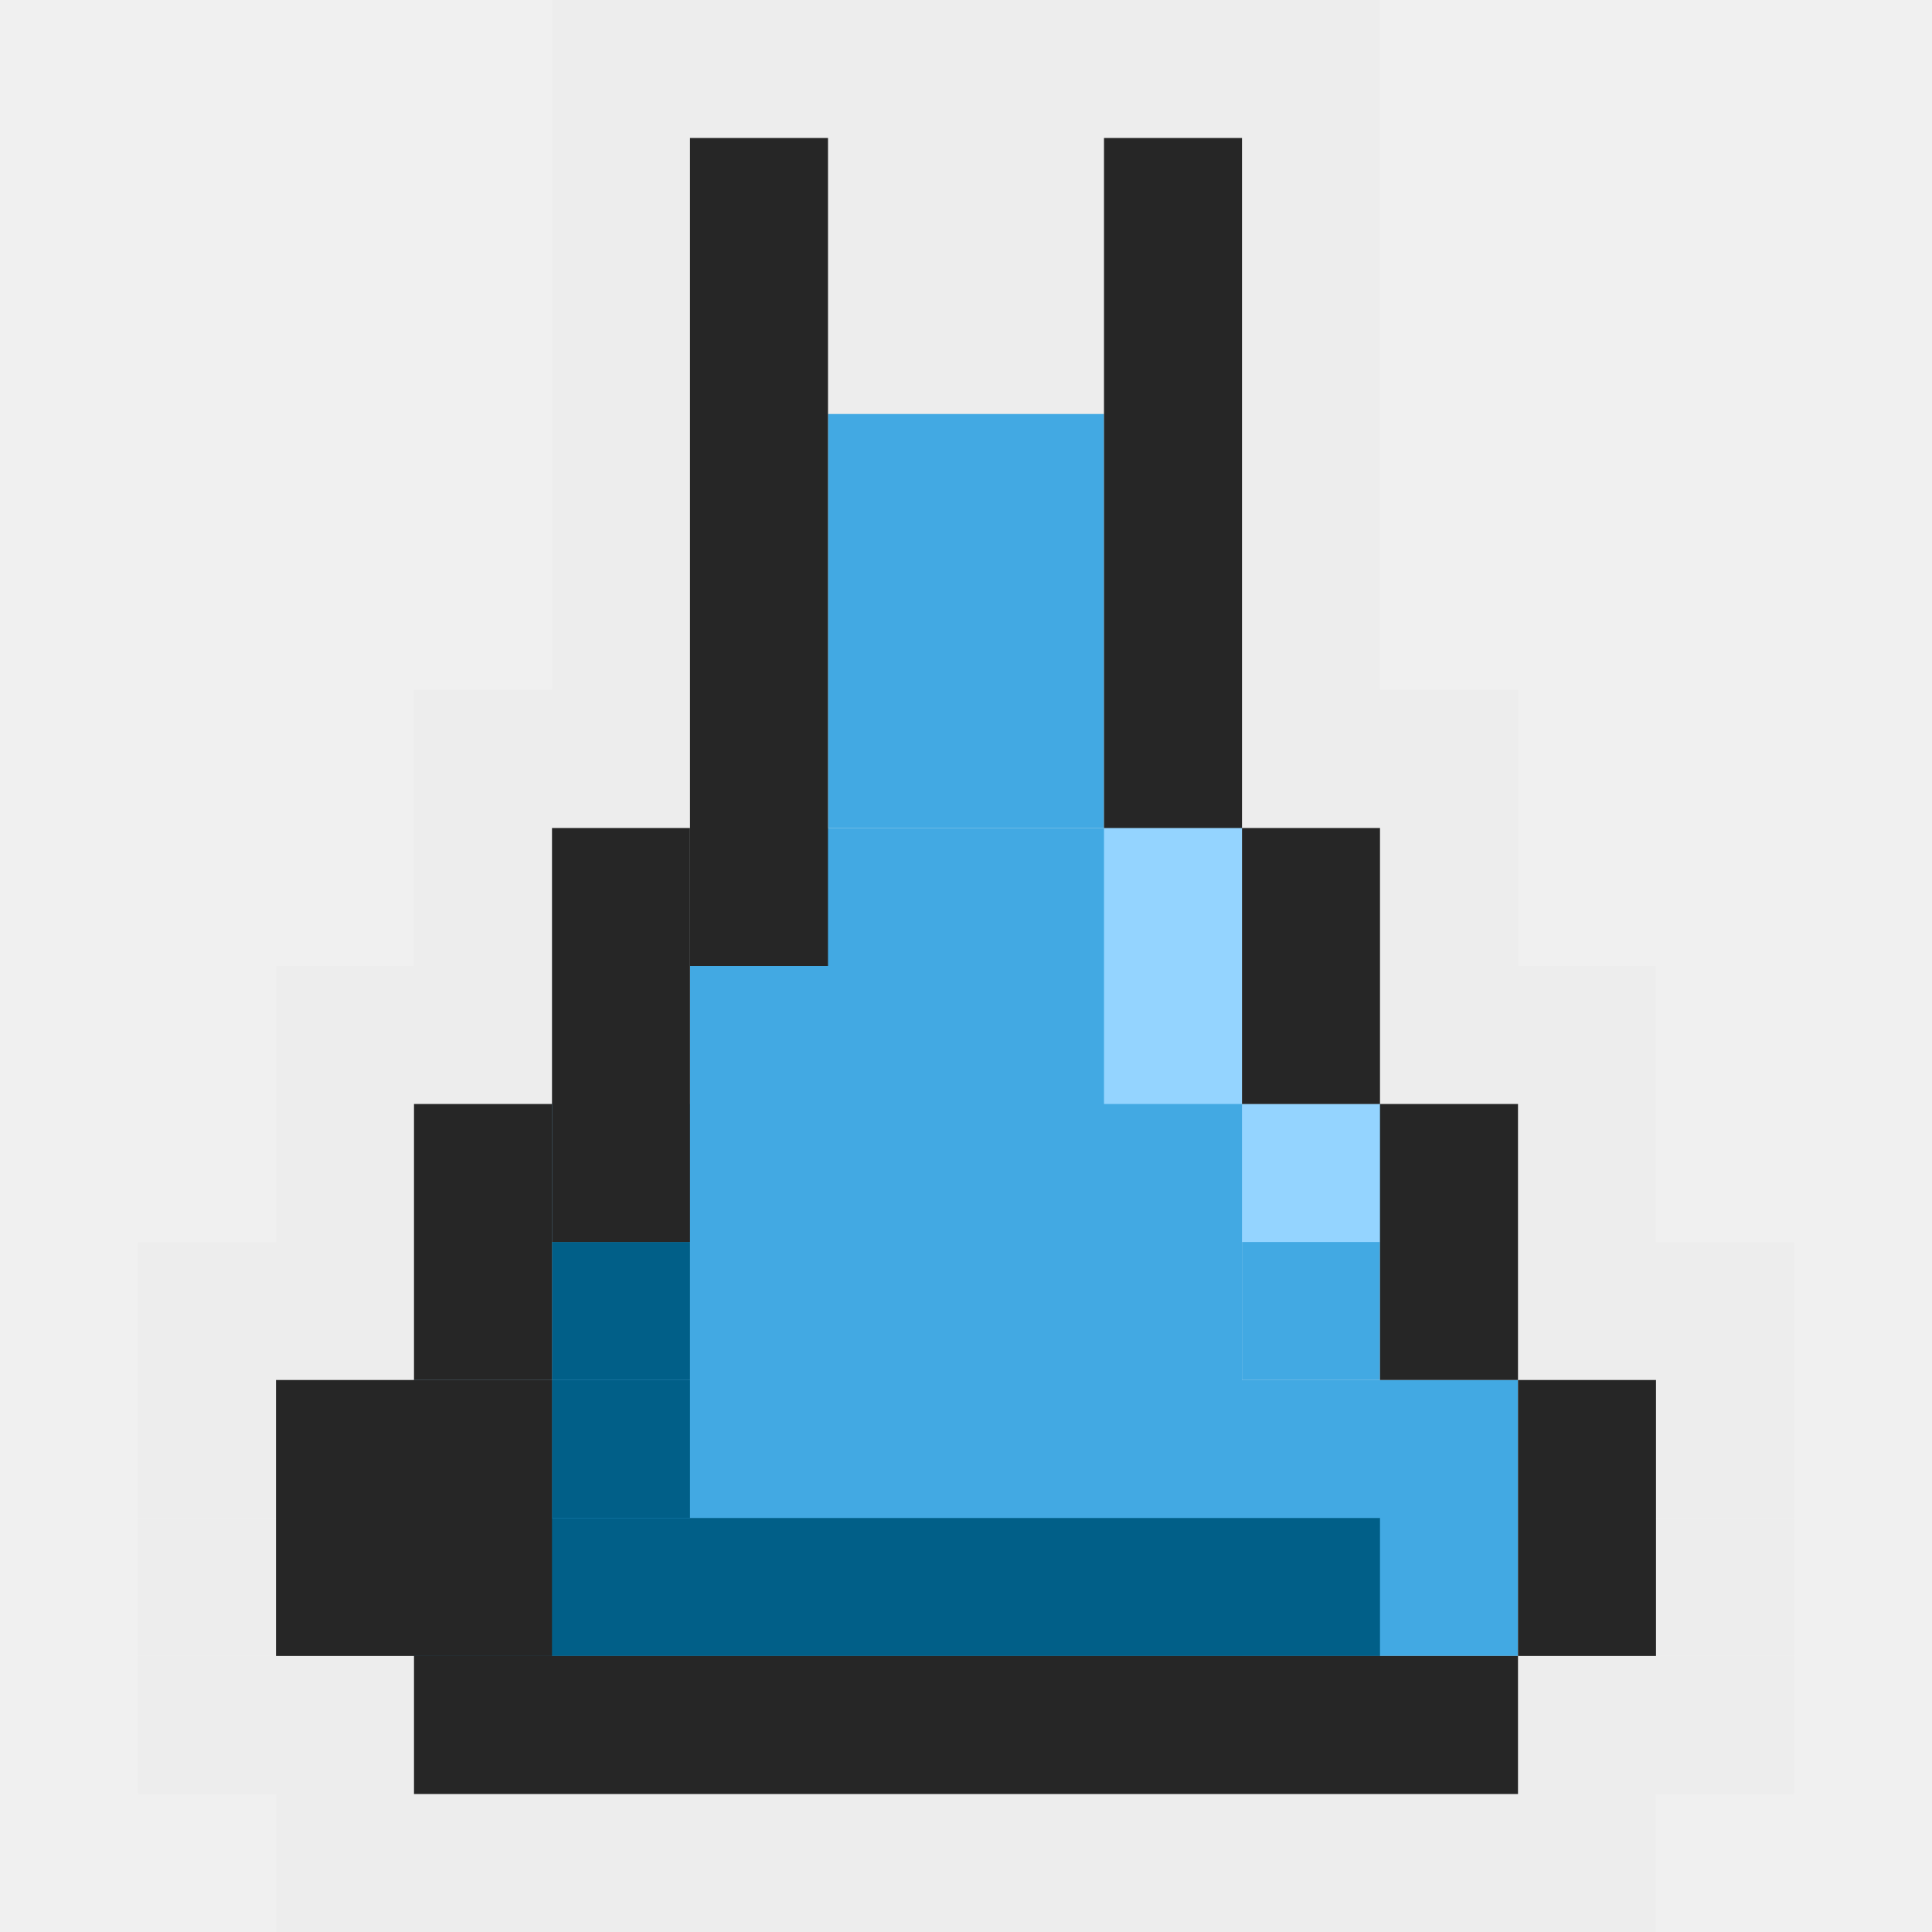
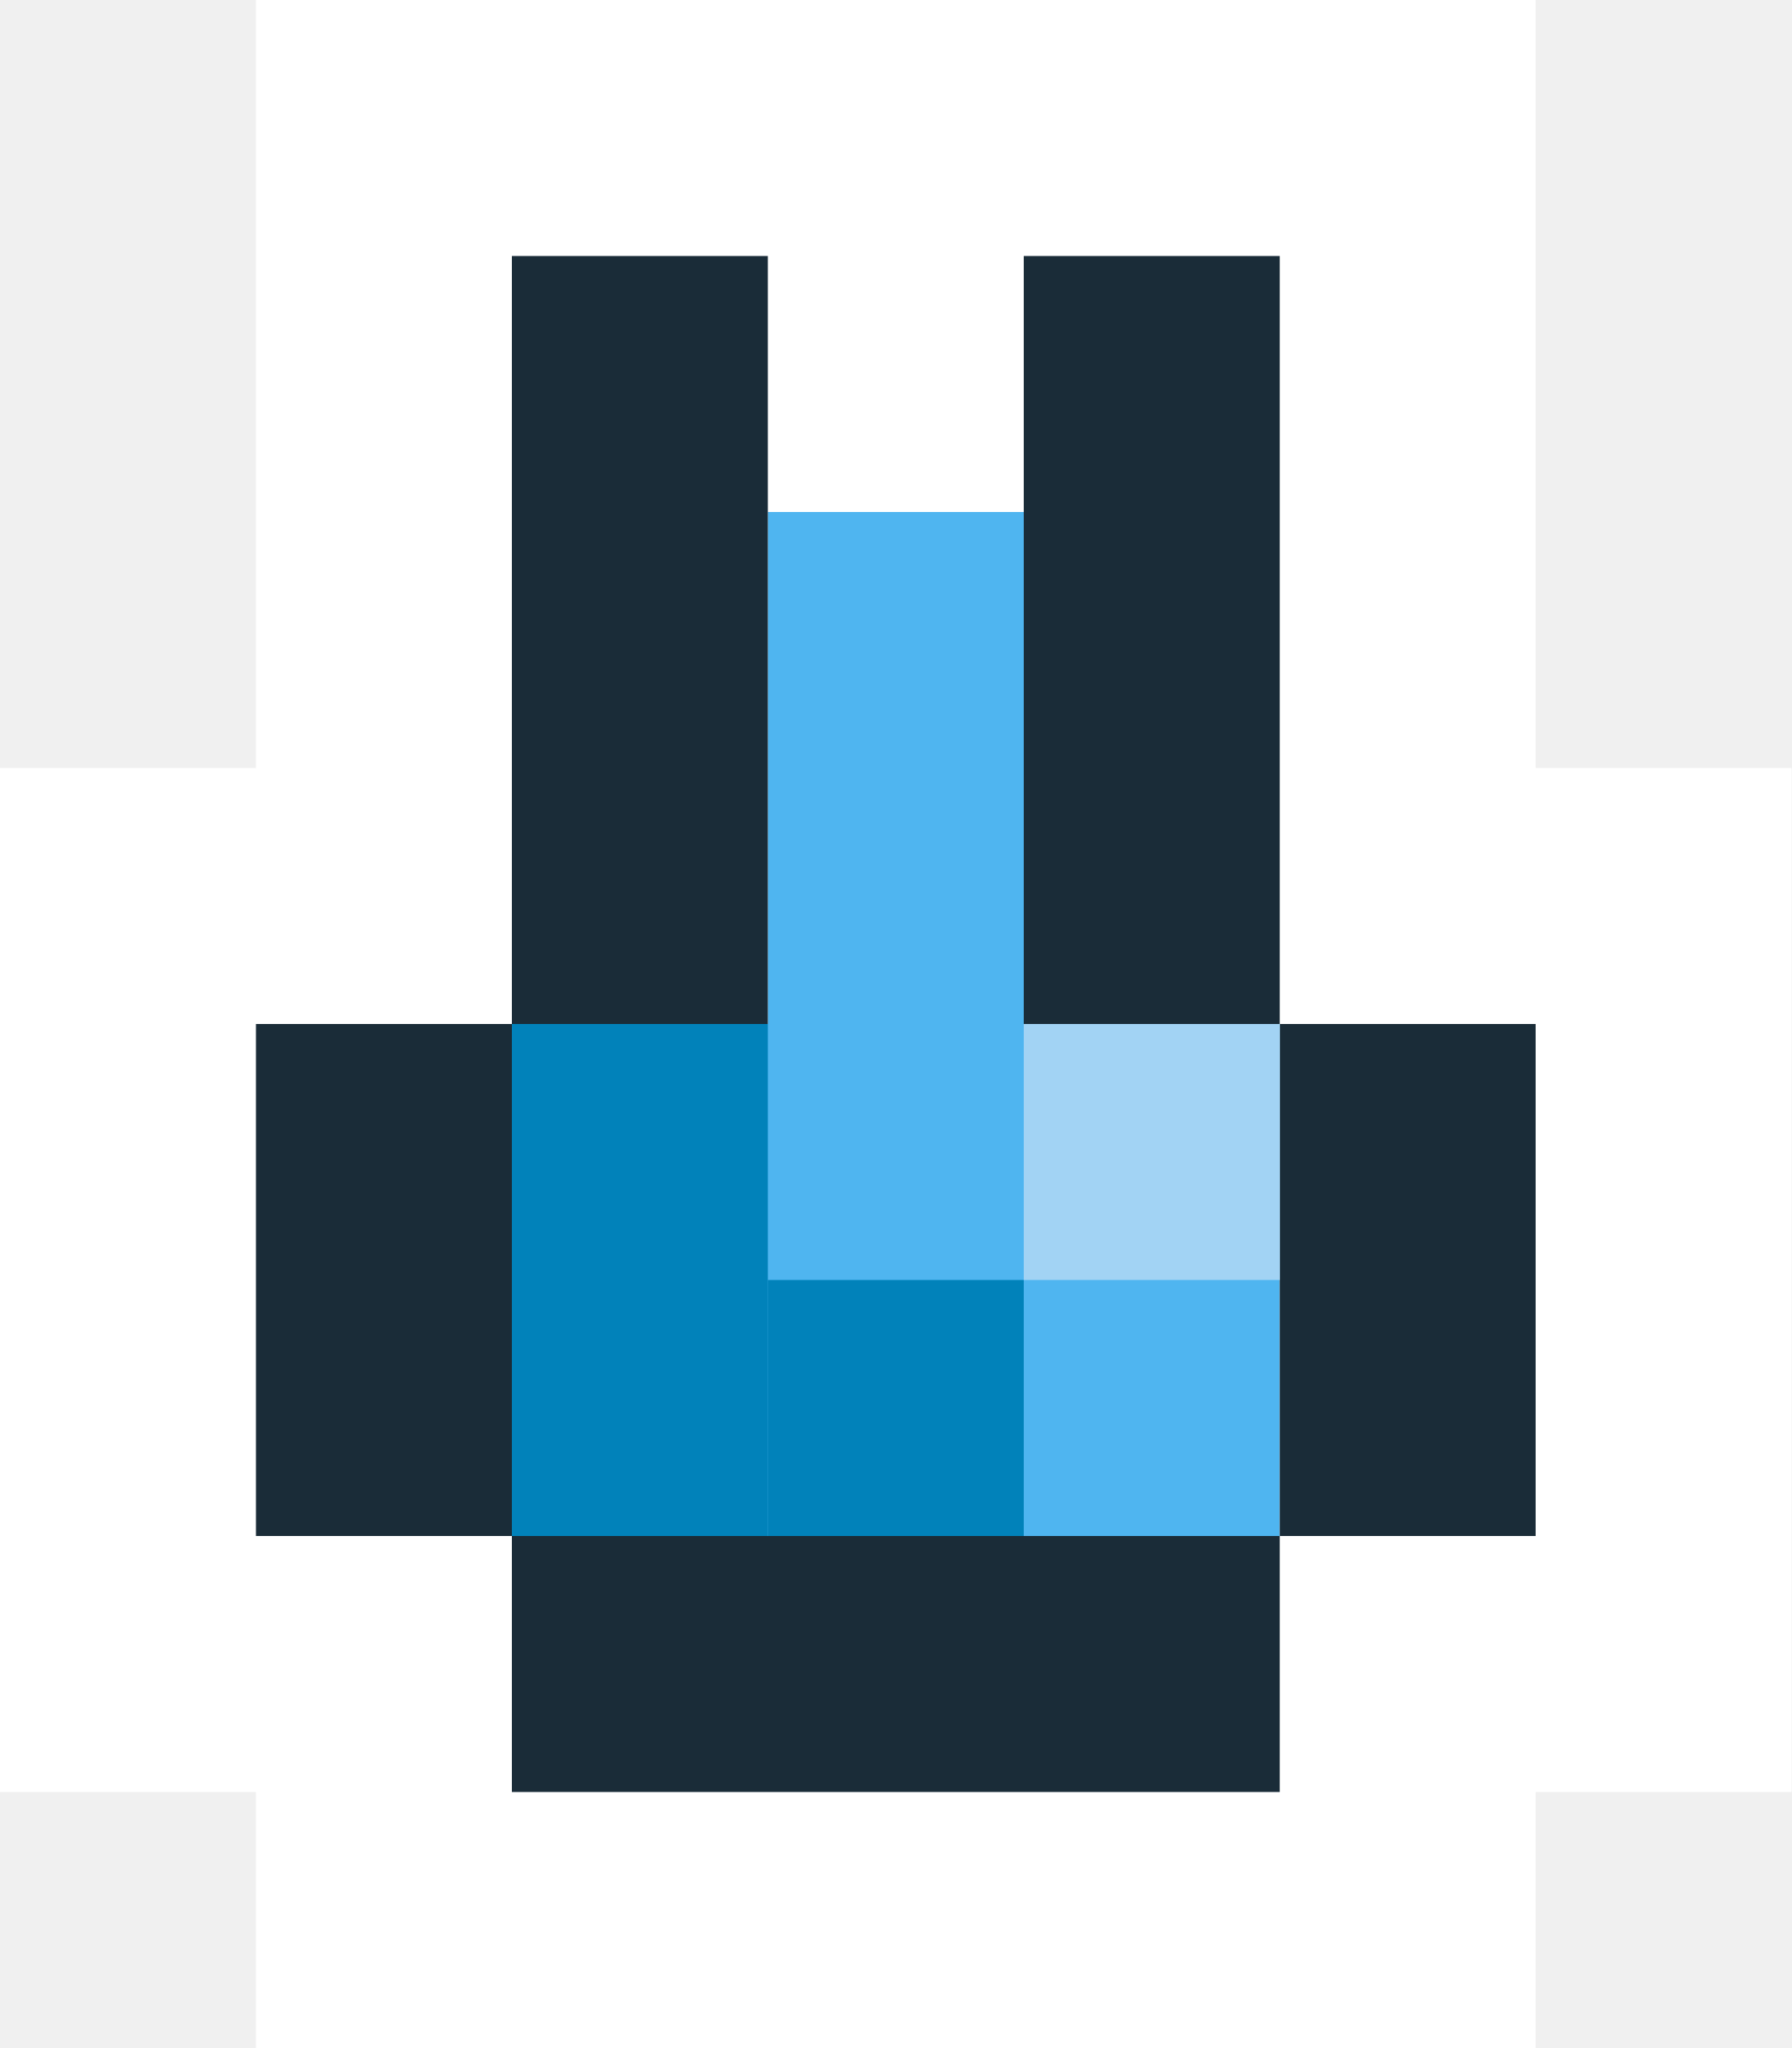
- <svg xmlns="http://www.w3.org/2000/svg" width="14" height="14" viewBox="0 0 14 14" fill="none">
-   <rect x="2" y="13" width="10" height="1" fill="#EDEDED" />
-   <rect x="1" y="12" width="12" height="1" fill="#EDEDED" />
-   <rect x="1" y="11" width="12" height="1" fill="#EDEDED" />
-   <rect x="1" y="9" width="12" height="2" fill="#EDEDED" />
-   <rect x="2" y="9" width="10" height="1" fill="#EDEDED" />
-   <rect x="2" y="7" width="10" height="2" fill="#EDEDED" />
-   <rect x="3" y="7" width="8" height="1" fill="#EDEDED" />
-   <rect x="3" y="5" width="8" height="2" fill="#EDEDED" />
-   <rect x="4" width="6" height="6" fill="#EDEDED" />
-   <rect x="5" y="6" width="4" height="6" fill="#42A9E3" />
-   <rect x="3" y="10" width="8" height="2" fill="#42A9E3" />
-   <rect x="4" y="8" width="1" height="2" fill="#42A9E3" />
-   <rect x="9" y="8" width="1" height="2" fill="#42A9E3" />
-   <rect x="6" y="3" width="2" height="3" fill="#42A9E3" />
-   <rect x="8" y="6" width="1" height="2" fill="#94D4FF" />
-   <rect x="9" y="8" width="1" height="1" fill="#94D4FF" />
-   <rect x="3" y="10" width="1" height="1" fill="#015F88" />
-   <rect x="3" y="11" width="7" height="1" fill="#015F88" />
-   <rect x="4" y="10" width="1" height="1" fill="#015F88" />
-   <rect x="4" y="9" width="1" height="1" fill="#015F88" />
-   <rect x="2" y="10" width="2" height="2" fill="#262626" />
-   <rect x="3" y="8" width="1" height="2" fill="#262626" />
-   <rect x="4" y="6" width="1" height="3" fill="#262626" />
-   <rect x="5" y="1" width="1" height="6" fill="#262626" />
-   <rect x="3" y="12" width="8" height="1" fill="#262626" />
-   <rect x="11" y="10" width="1" height="2" fill="#262626" />
-   <rect x="10" y="8" width="1" height="2" fill="#262626" />
-   <rect x="9" y="6" width="1" height="2" fill="#262626" />
-   <rect x="8" y="1" width="1" height="5" fill="#262626" />
+ <svg xmlns="http://www.w3.org/2000/svg" width="14" height="16" viewBox="0 0 14 16" fill="none">
+   <g clip-path="url(#clip0_2509_36)">
+     <rect x="2" width="10" height="16" fill="white" />
+     <rect y="6" width="14" height="8" fill="white" />
+     <rect x="4" y="8" width="6" height="4" fill="#4FB5F0" />
+     <rect x="6" y="4" width="2" height="8" fill="#4FB5F0" />
+     <rect x="4" y="2" width="2" height="6" fill="#1A2C38" />
+     <rect x="2" y="8" width="2" height="4" fill="#1A2C38" />
+     <rect x="4" y="12" width="6" height="2" fill="#1A2C38" />
+     <rect x="10" y="8" width="2" height="4" fill="#1A2C38" />
+     <rect x="8" y="2" width="2" height="6" fill="#1A2C38" />
+     <rect x="4" y="8" width="2" height="4" fill="#0182BA" />
+     <rect x="6" y="10" width="2" height="2" fill="#0182BA" />
+     <rect x="8" y="8" width="2" height="2" fill="#A2D3F4" />
+   </g>
+   <defs>
+     <clipPath id="clip0_2509_36">
+       <rect width="14" height="16" fill="white" />
+     </clipPath>
+   </defs>
</svg>
